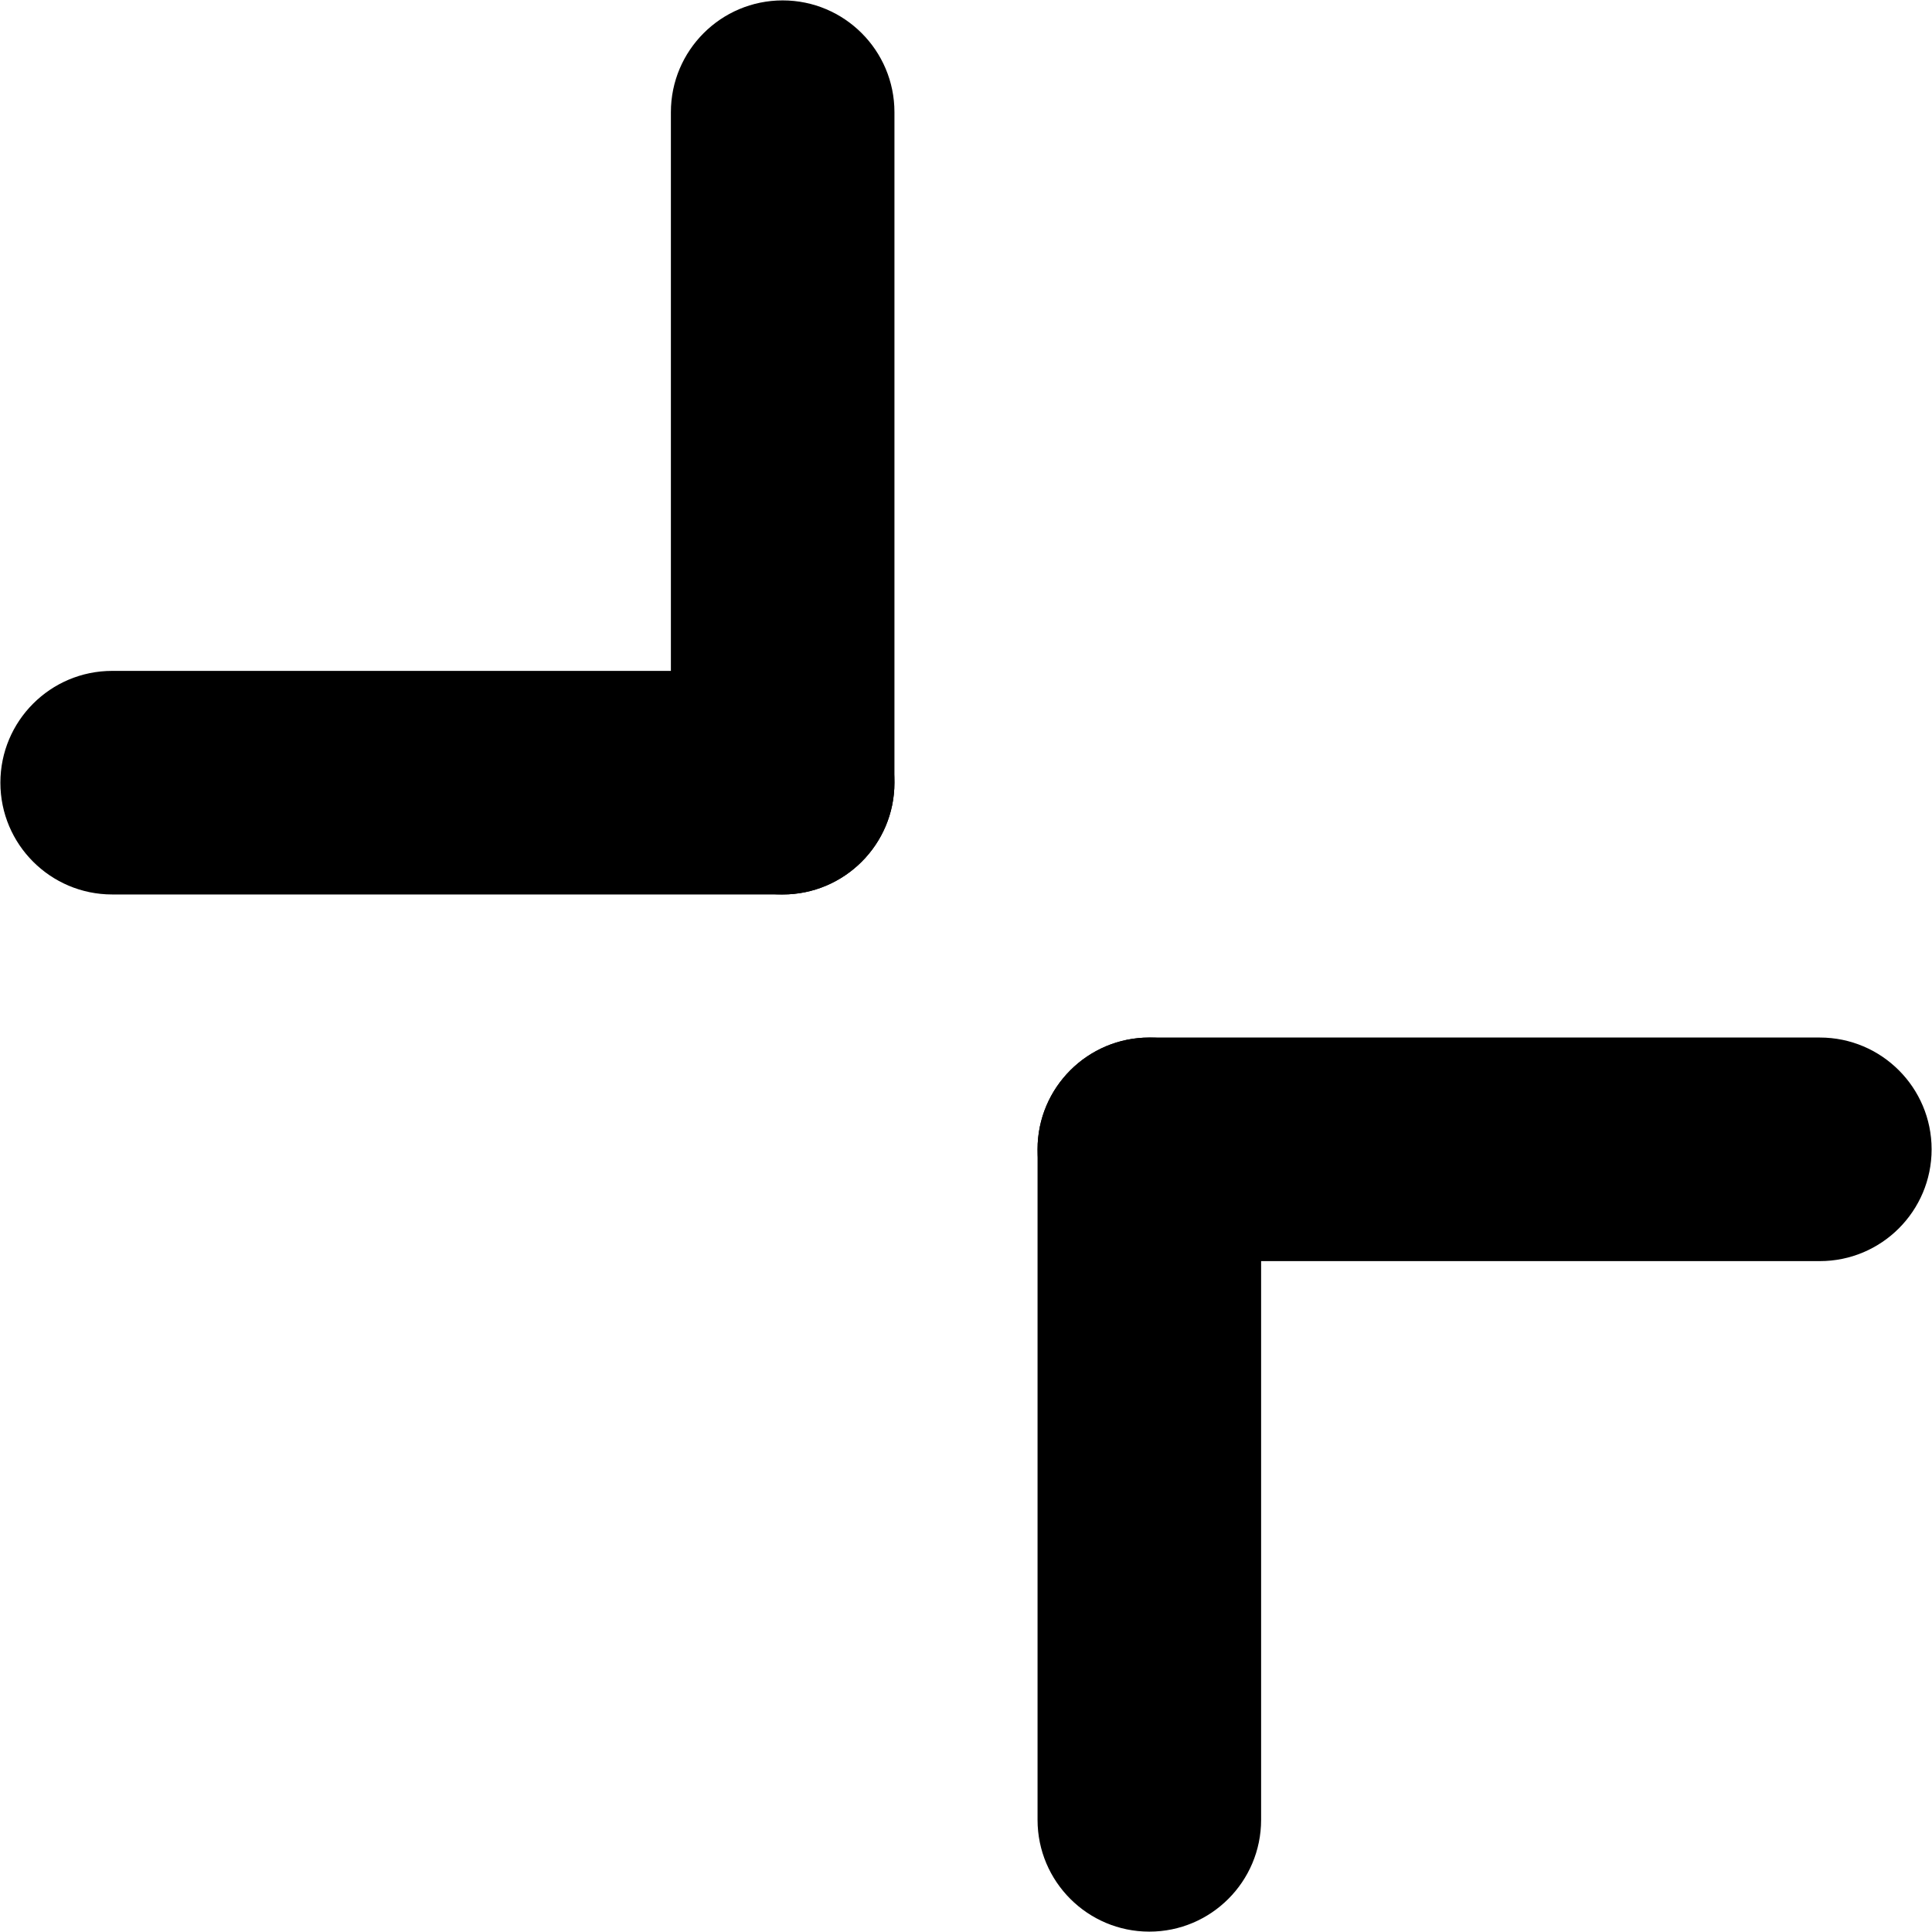
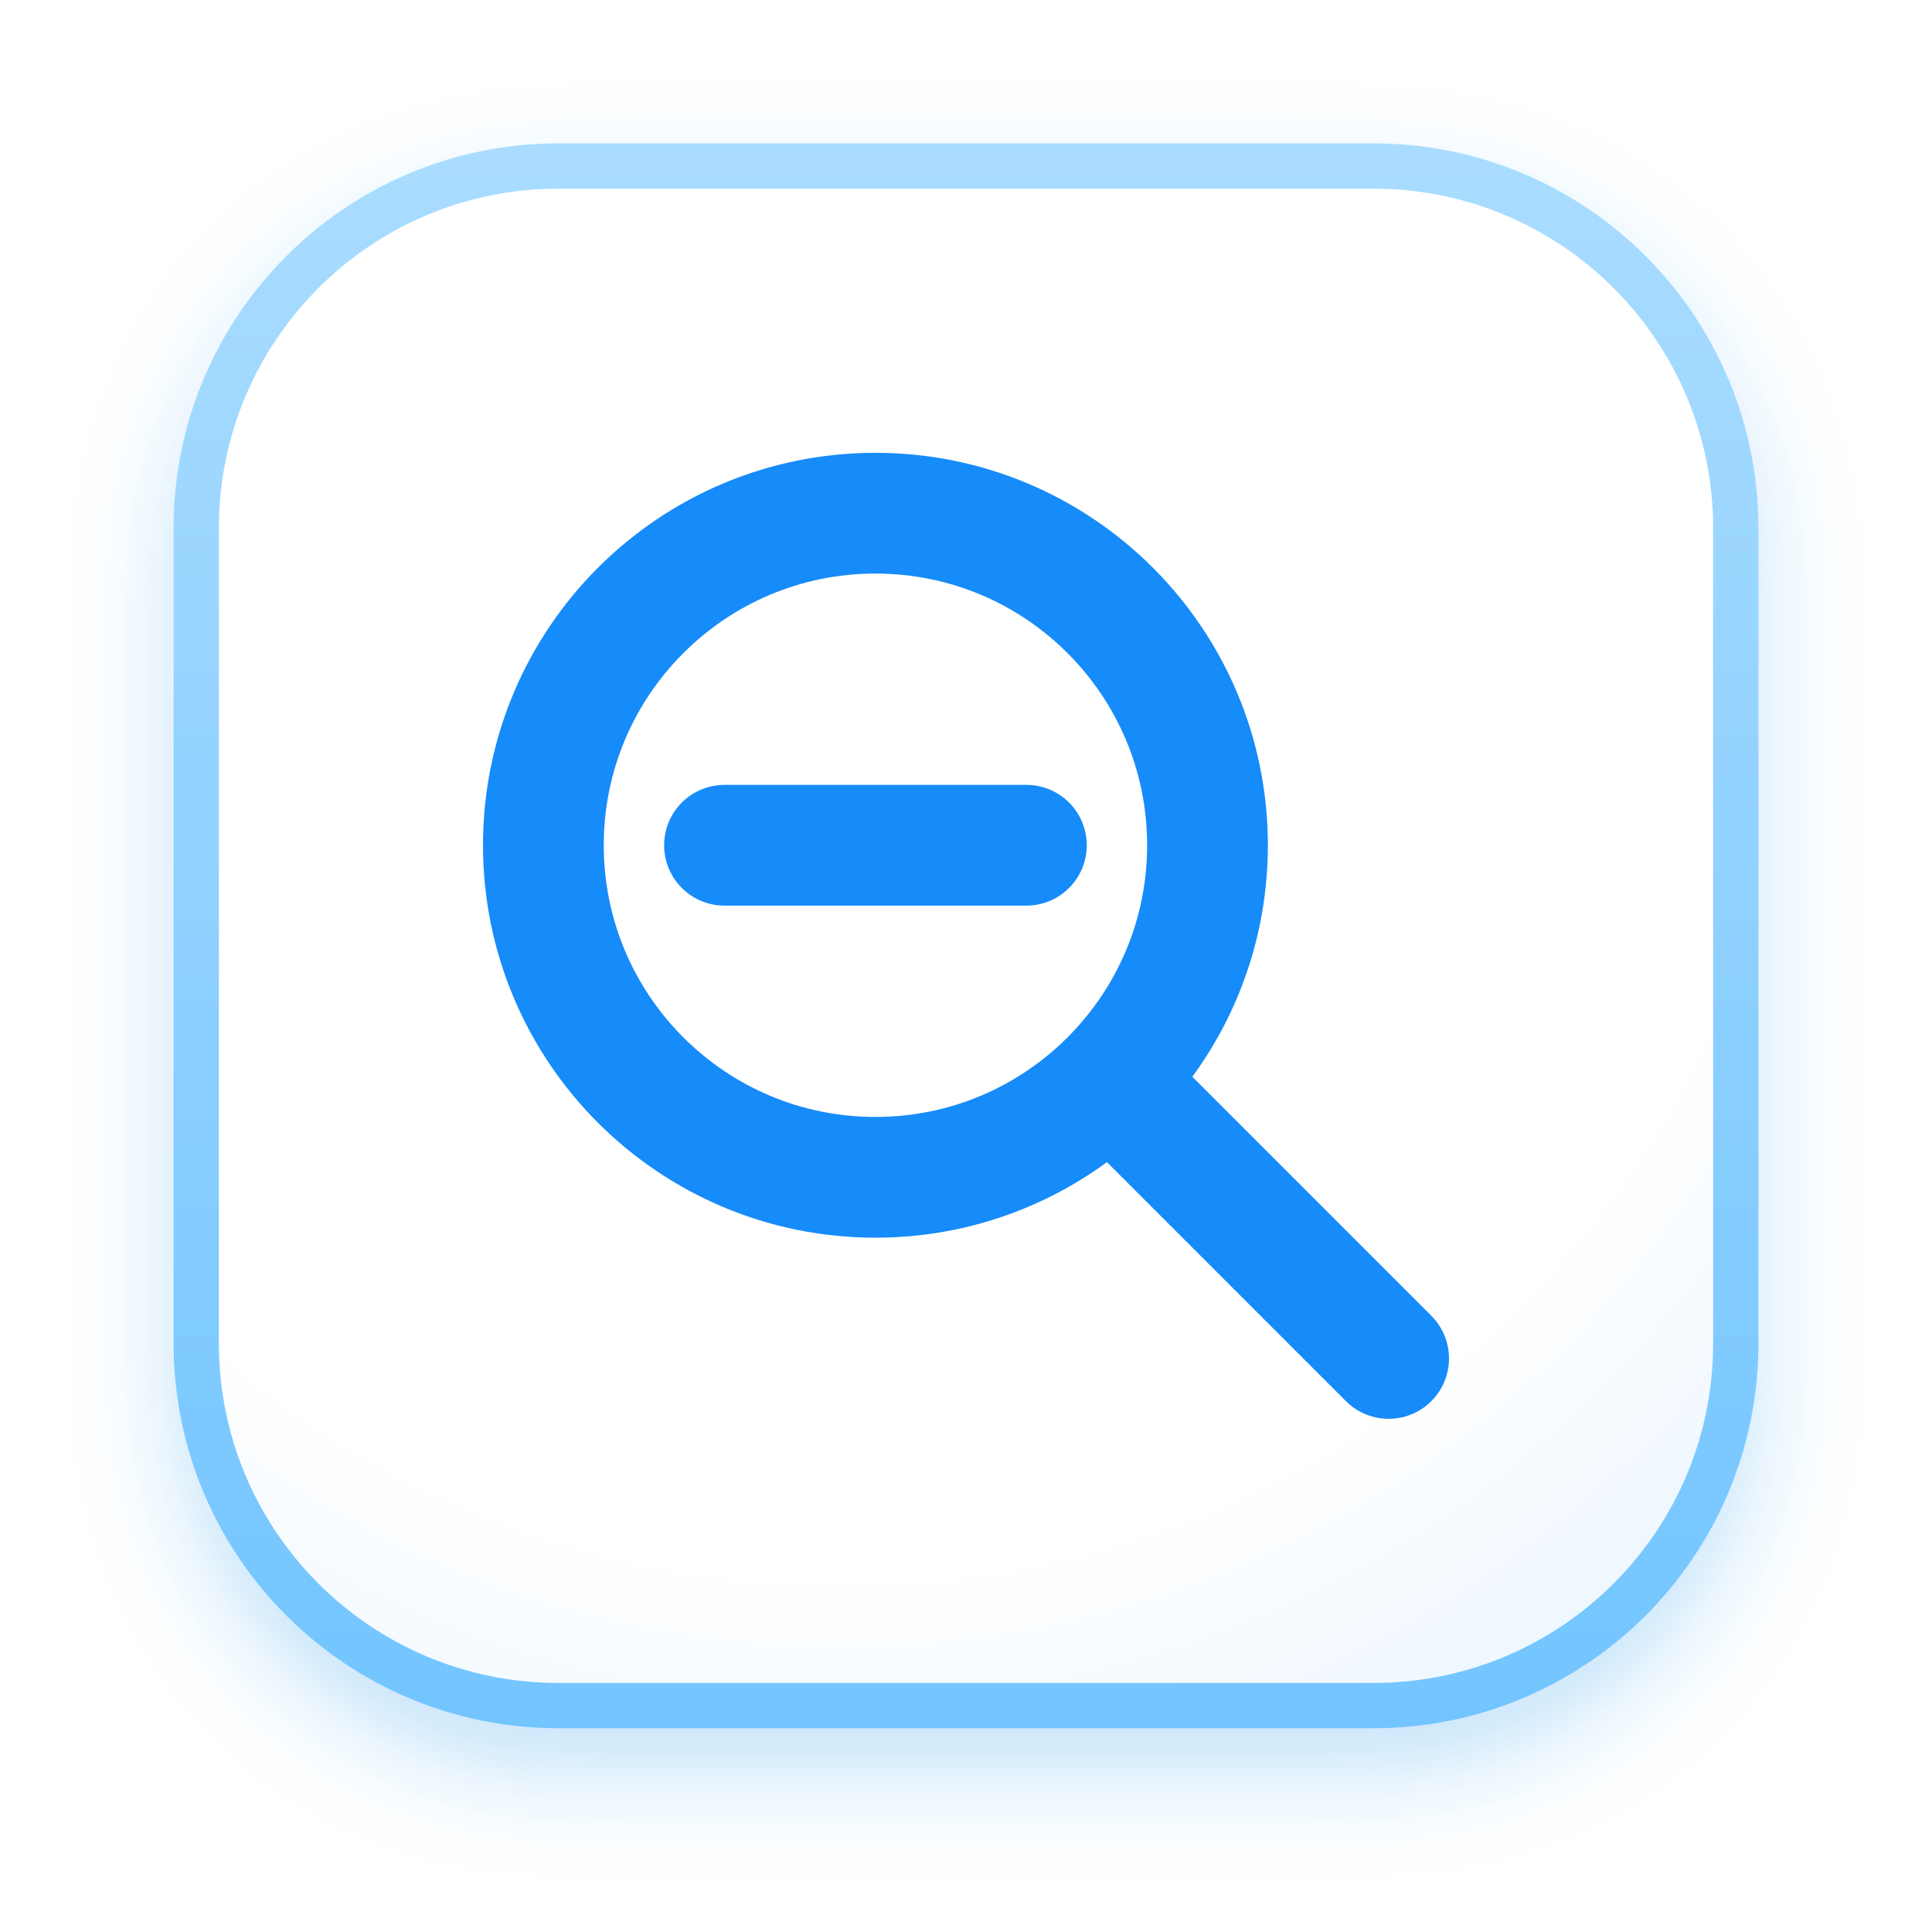
- <svg xmlns="http://www.w3.org/2000/svg" viewBox="1010.885 998.707 100.039 100.04" width="100.039" height="100.04">
-   <path transform="matrix(1,0,0,-1,1105.117,1064.008)" d="M0 0H-34.719C-37.914 0-40.507 2.593-40.507 5.788-40.507 8.984-37.914 11.577-34.719 11.577H0C3.195 11.577 5.788 8.984 5.788 5.788 5.788 2.593 3.195 0 0 0" />
-   <path transform="matrix(1,0,0,-1,1051.412,1045.023)" d="M0 0H-34.719C-37.914 0-40.507 2.593-40.507 5.788-40.507 8.984-37.914 11.577-34.719 11.577H0C3.195 11.577 5.788 8.984 5.788 5.788 5.788 2.593 3.195 0 0 0M18.986-53.705C15.791-53.705 13.198-51.111 13.198-47.916V-13.198C13.198-10.002 15.791-7.409 18.986-7.409 22.181-7.409 24.774-10.002 24.774-13.198V-47.916C24.774-51.111 22.181-53.705 18.986-53.705" />
-   <path transform="matrix(1,0,0,-1,1051.412,1045.023)" d="M0 0C-3.195 0-5.788 2.593-5.788 5.788V40.507C-5.788 43.702-3.195 46.295 0 46.295 3.195 46.295 5.788 43.702 5.788 40.507V5.788C5.788 2.593 3.195 0 0 0" />
+ <svg xmlns="http://www.w3.org/2000/svg" width="128" height="128" viewBox="0 0 128 128" role="img" aria-labelledby="label">
+   <defs>
+     <radialGradient id="face" cx="42%" cy="30%" r="85%">
+       <stop offset="0" stop-color="#FFFFFF" />
+       <stop offset=".72" stop-color="#FFFFFF" />
+       <stop offset="1" stop-color="#EAF5FF" />
+     </radialGradient>
+     <linearGradient id="rim" x1="0" y1="0" x2="0" y2="1">
+       <stop stop-color="#A9DCFF" />
+       <stop offset="1" stop-color="#73C5FF" />
+     </linearGradient>
+     <filter id="shadow" x="-30%" y="-30%" width="160%" height="170%" color-interpolation-filters="sRGB">
+       <feDropShadow dx="0" dy="3" stdDeviation="3.2" flood-color="#329FEC" flood-opacity=".28" />
+     </filter>
+   </defs>
+   <rect x="13" y="11" width="102" height="102" rx="24" fill="url(#face)" stroke="url(#rim)" stroke-width="3" filter="url(#shadow)" />
+   <g transform="translate(0 -2)">
+     <circle cx="58" cy="58" r="22" fill="none" stroke="#168BFA" stroke-width="8" stroke-linecap="round" stroke-linejoin="round" />
+     <path d="m75 75 17 17M48 58h20" fill="none" stroke="#168BFA" stroke-width="8" stroke-linecap="round" stroke-linejoin="round" />
+   </g>
</svg>
